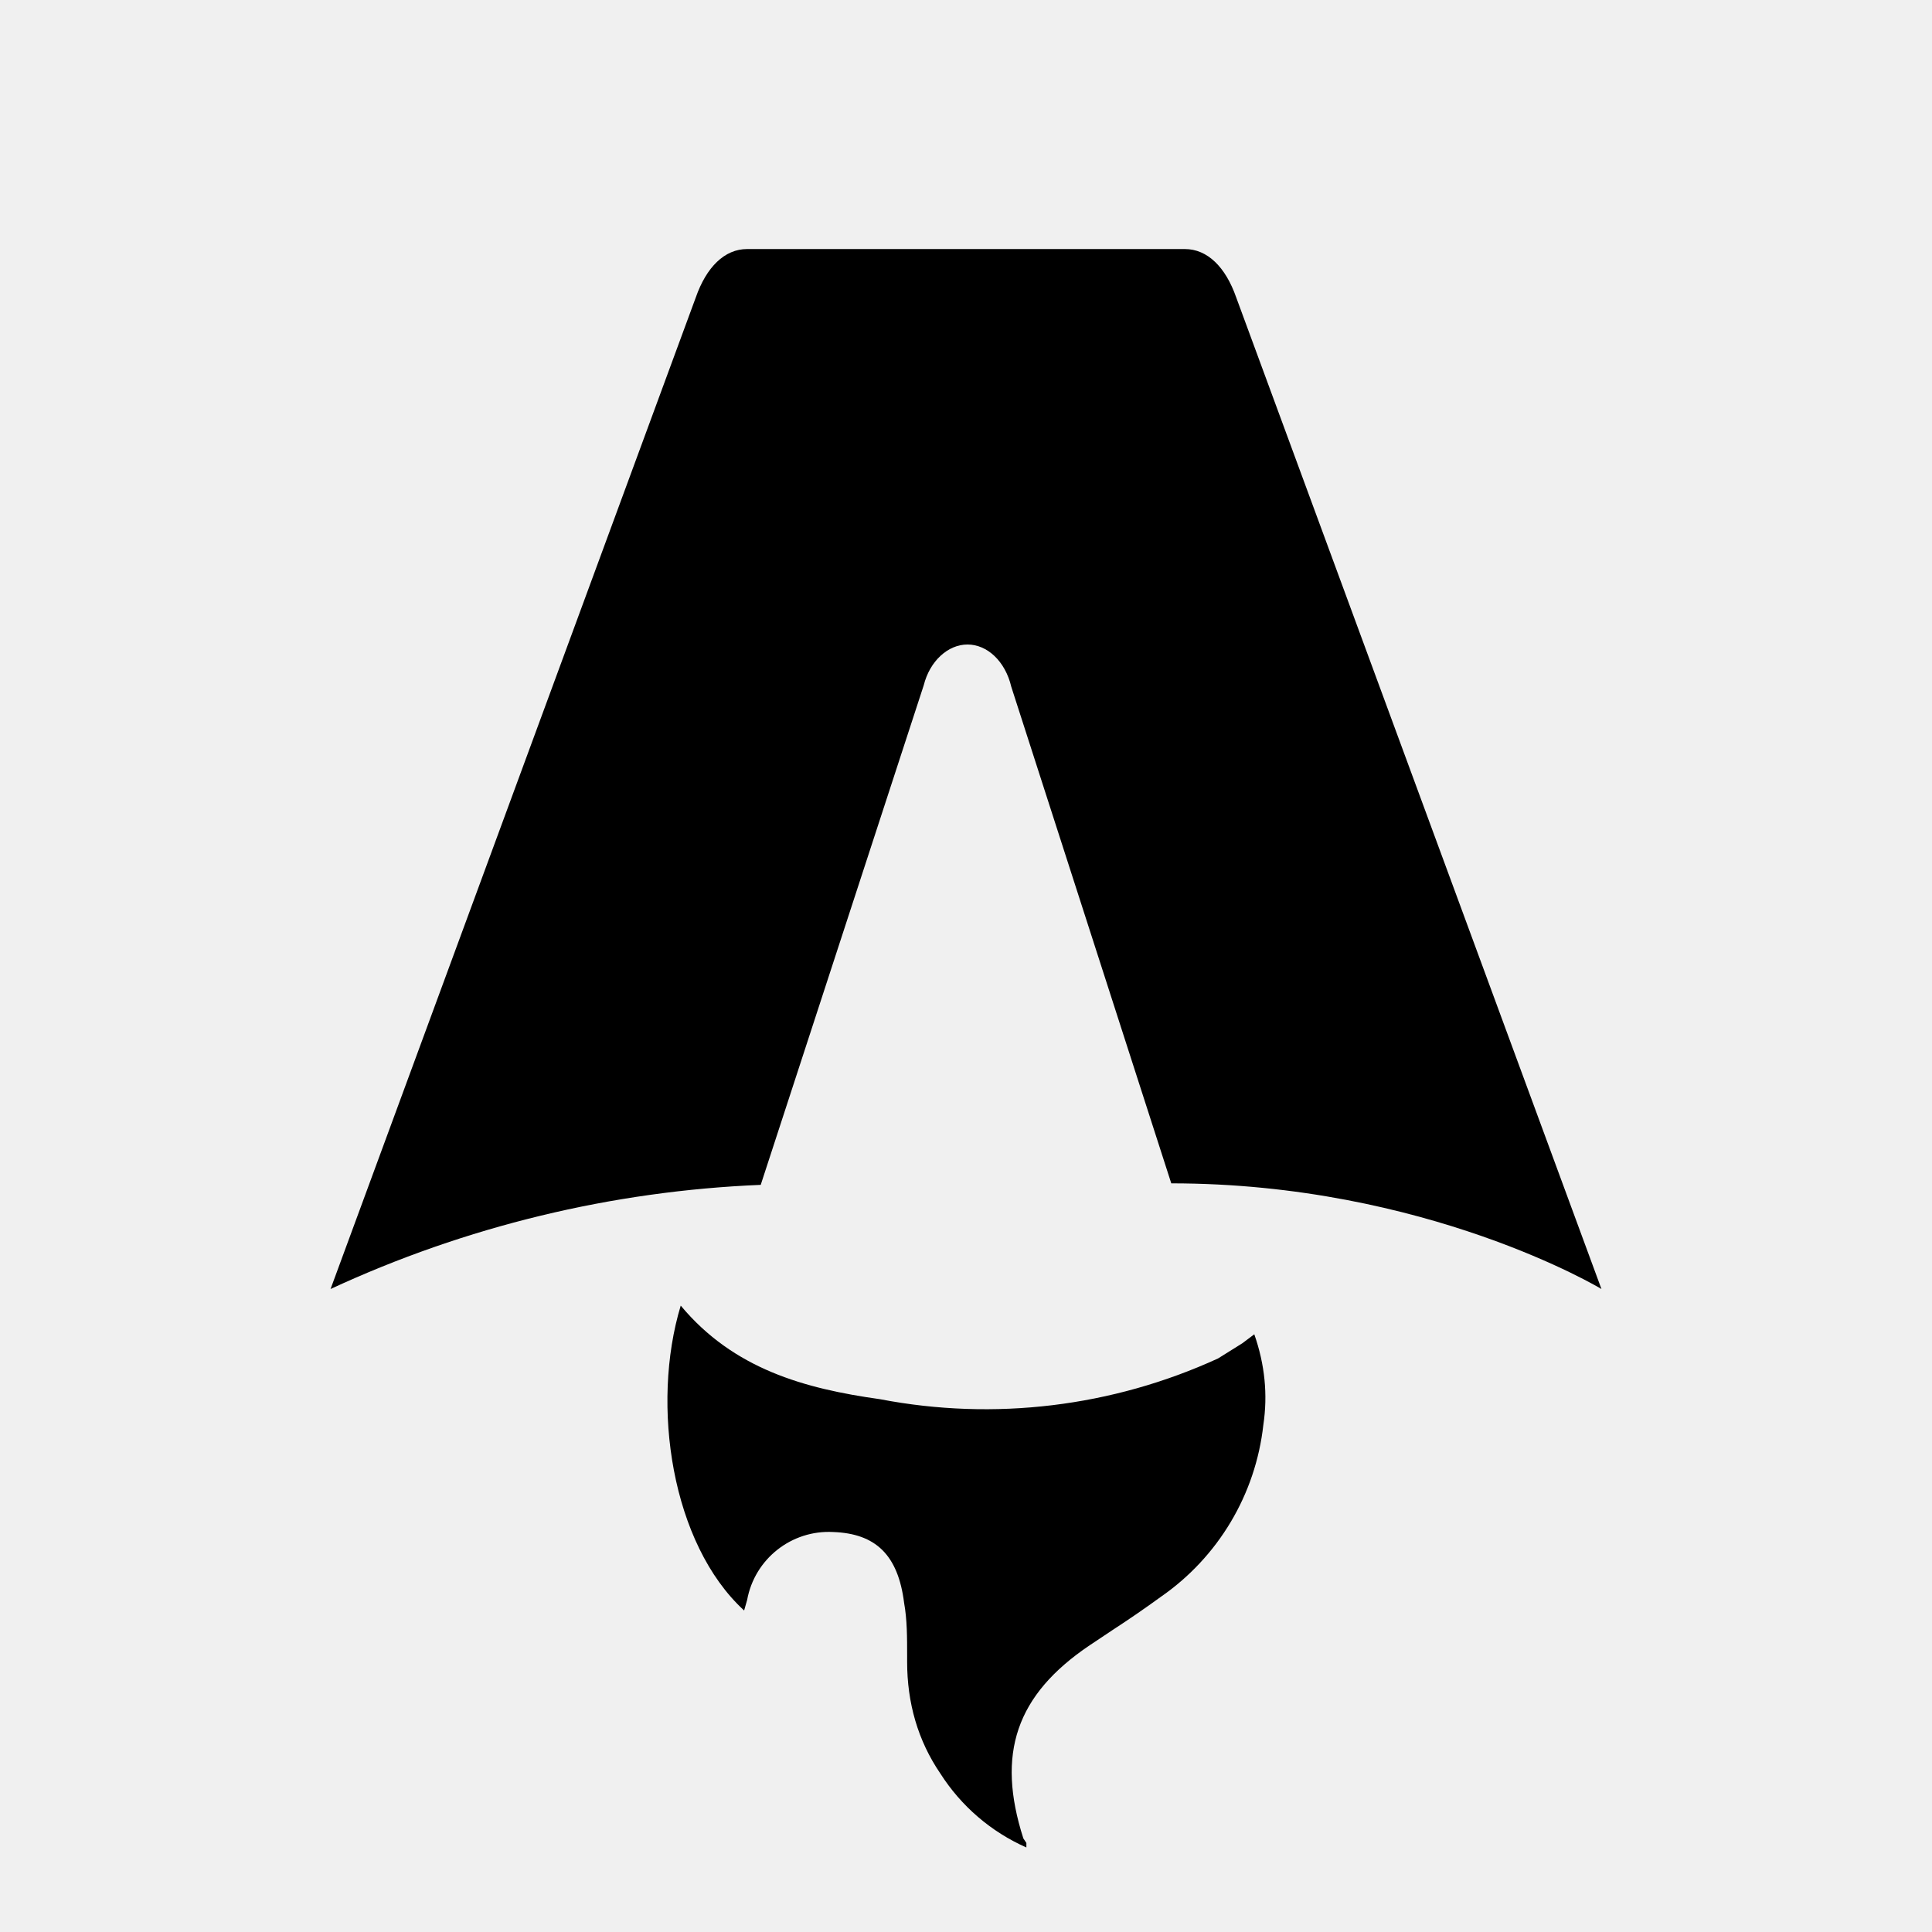
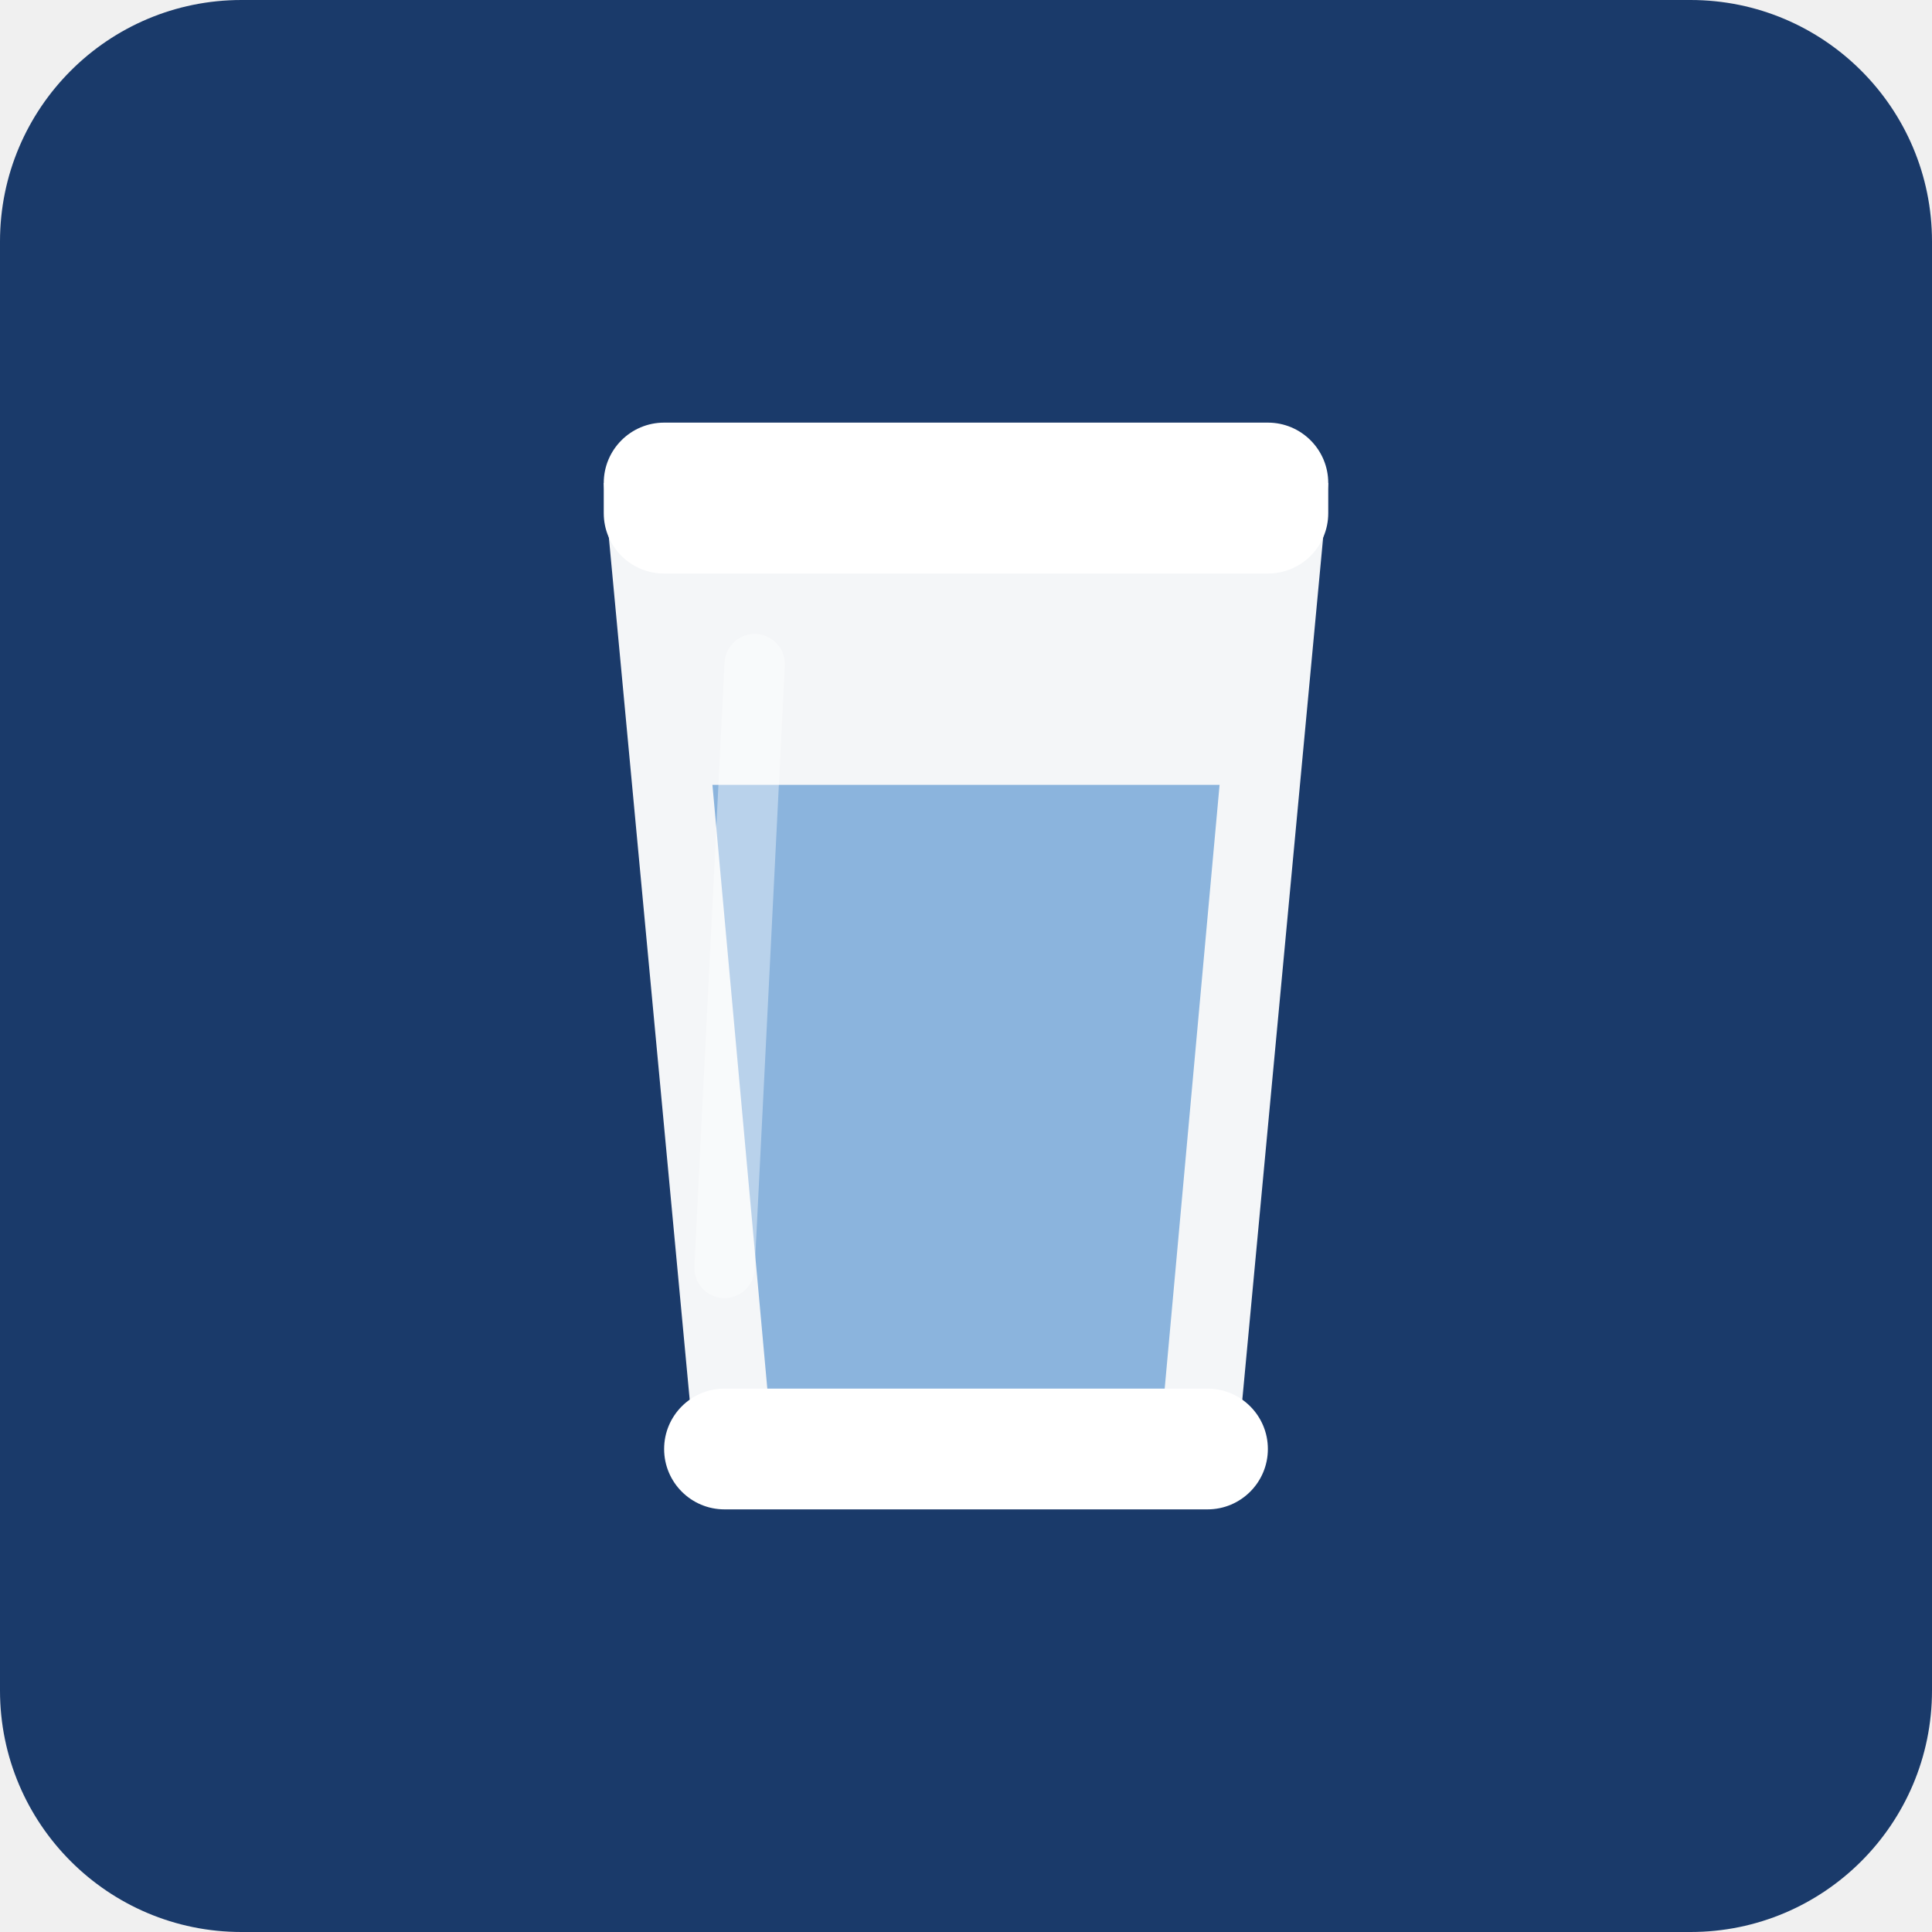
- <svg xmlns="http://www.w3.org/2000/svg" fill="none" viewBox="0 0 128 128">
-   <path d="M50.4 78.5a75.1 75.1 0 0 0-28.5 6.9l24.2-65.7c.7-2 1.9-3.2 3.4-3.2h29c1.5 0 2.7 1.2 3.4 3.2l24.2 65.7s-11.6-7-28.5-7L67 45.5c-.4-1.7-1.6-2.8-2.9-2.8-1.3 0-2.5 1.1-2.9 2.7L50.4 78.5Zm-1.1 28.2Zm-4.2-20.2c-2 6.6-.6 15.8 4.2 20.2a17.5 17.5 0 0 1 .2-.7 5.5 5.5 0 0 1 5.7-4.5c2.8.1 4.3 1.5 4.7 4.7.2 1.1.2 2.3.2 3.5v.4c0 2.7.7 5.2 2.2 7.4a13 13 0 0 0 5.7 4.9v-.3l-.2-.3c-1.8-5.6-.5-9.5 4.4-12.8l1.5-1a73 73 0 0 0 3.2-2.2 16 16 0 0 0 6.8-11.4c.3-2 .1-4-.6-6l-.8.6-1.6 1a37 37 0 0 1-22.4 2.7c-5-.7-9.7-2-13.2-6.2Z" />
-   <style>
-         path { fill: #000; }
-         @media (prefers-color-scheme: dark) {
-             path { fill: #FFF; }
-         }
-     </style>
+ <svg xmlns="http://www.w3.org/2000/svg" viewBox="0 0 32 32" width="32" height="32">
+   <rect width="32" height="32" rx="4" fill="#1A3A6A" />
+   <path d="M10 8 L11.5 24 L20.5 24 L22 8 Z" fill="white" opacity="0.95" />
+   <path d="M11.8 13 L12.8 24 L19.2 24 L20.2 13 Z" fill="#4488CC" opacity="0.6" />
+   <rect x="10" y="7" width="12" height="2.5" rx="1" fill="white" />
+   <rect x="11" y="23" width="10" height="2" rx="1" fill="white" />
+   <path d="M12.5 11 L12 21" stroke="white" stroke-width="1" stroke-linecap="round" opacity="0.4" />
</svg>
